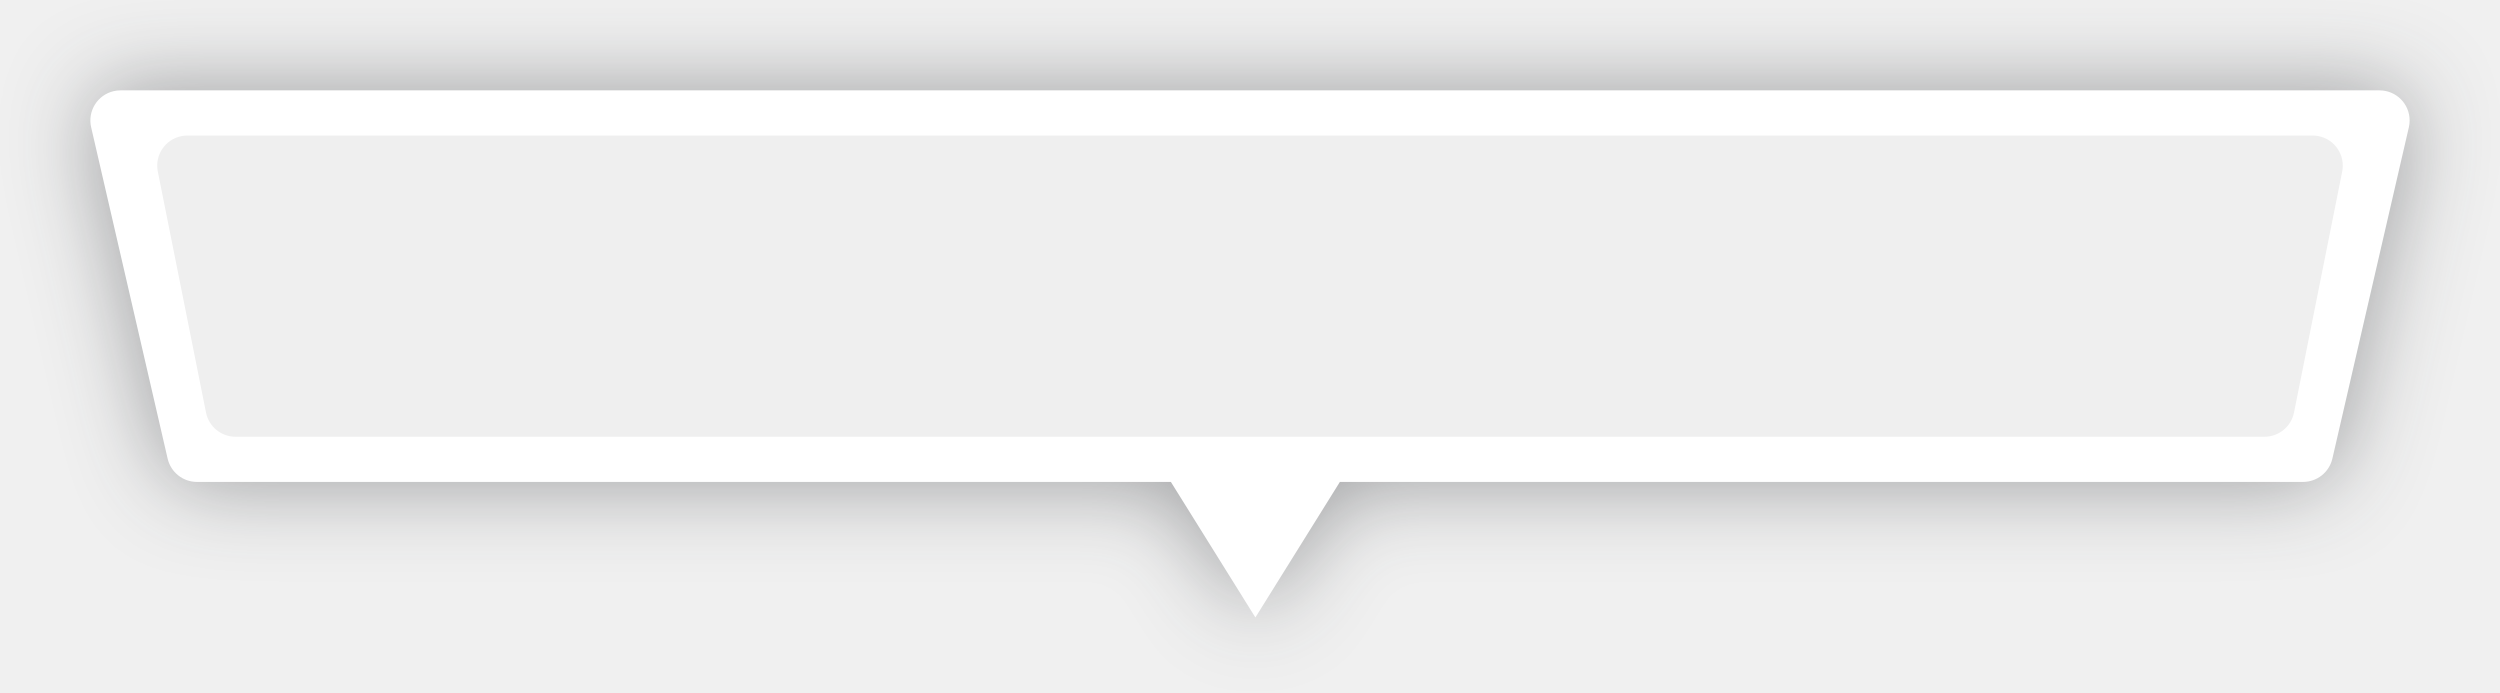
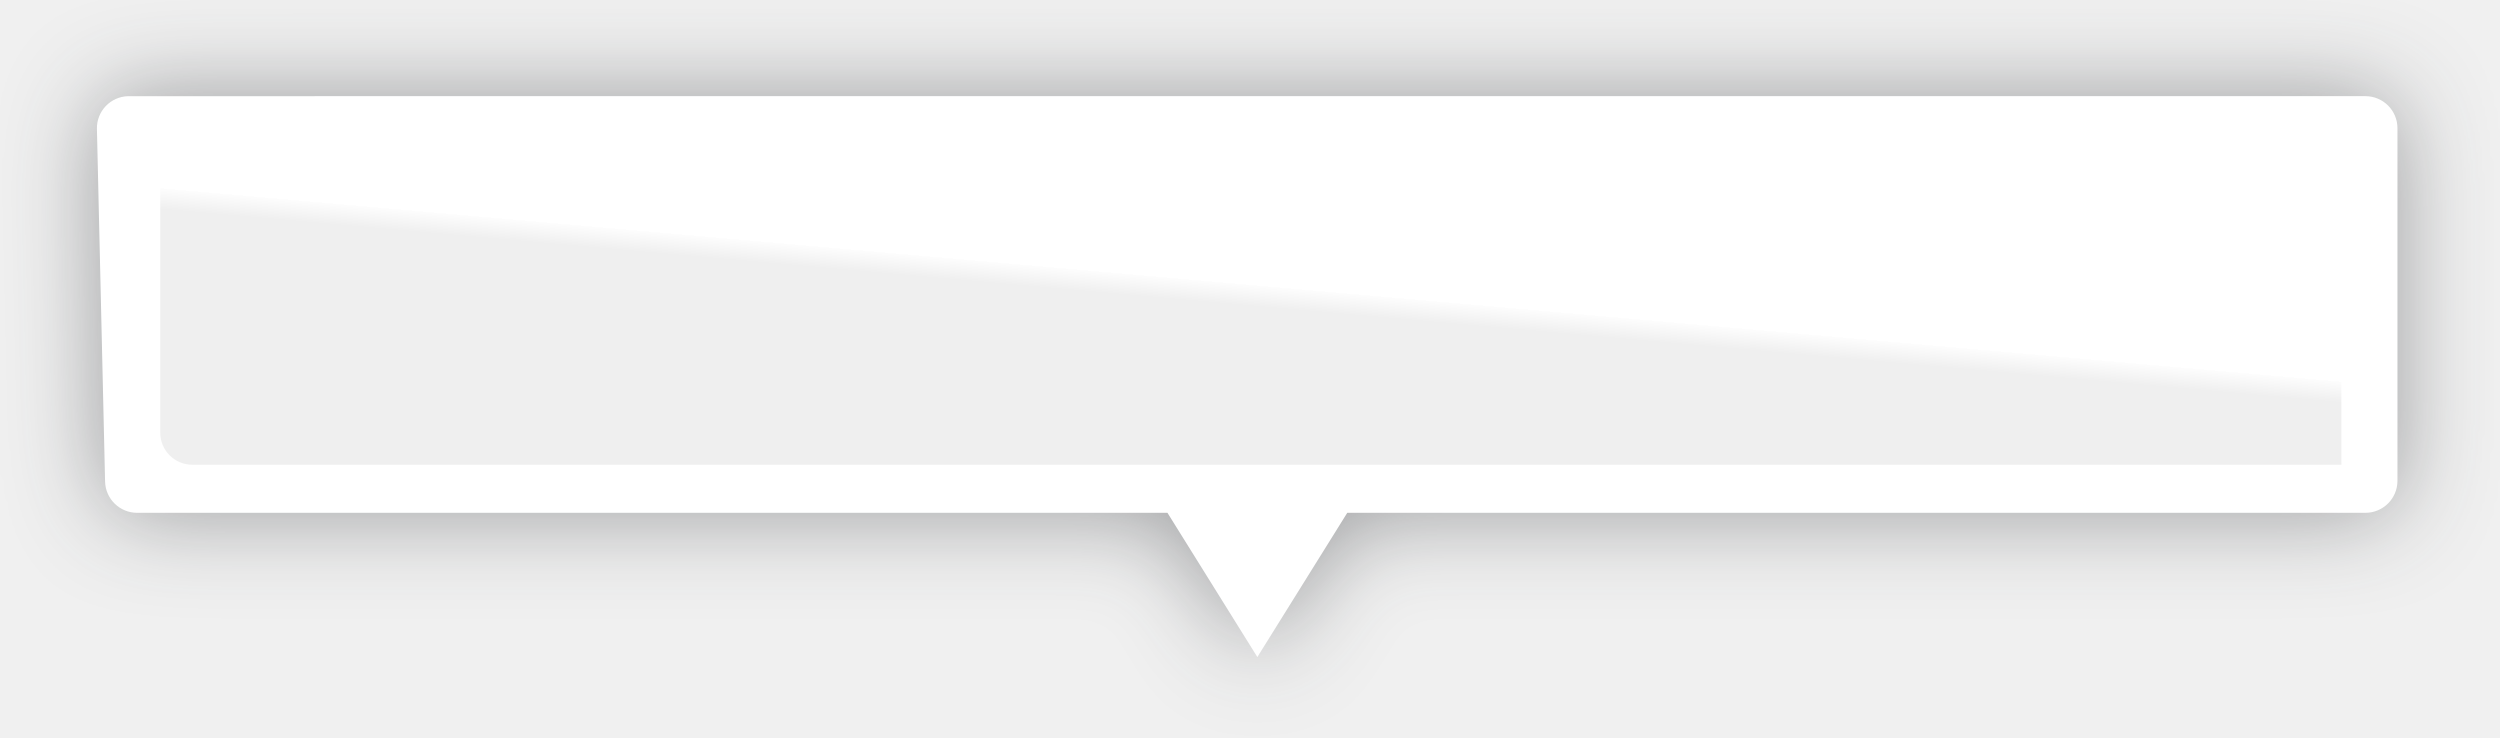
- <svg xmlns="http://www.w3.org/2000/svg" xmlns:xlink="http://www.w3.org/1999/xlink" width="166px" height="46px" viewBox="0 0 166 46" version="1.1">
+ <svg xmlns="http://www.w3.org/2000/svg" xmlns:xlink="http://www.w3.org/1999/xlink" width="156px" height="46px" viewBox="0 0 156 46" version="1.1">
  <defs>
-     <path d="M152.884,0 C153.989,-2.64539678e-15 154.884,0.895 154.884,2 C154.884,2.151 154.867,2.302 154.833,2.45 L149.755,24.45 C149.546,25.357 148.738,26 147.806,26 L83.852,26 L78.242,35 L72.63,26 L7.962,26 C7.031,26 6.223,25.357 6.014,24.45 L0.936,2.45 C0.687,1.374 1.359,0.3 2.435,0.051 C2.582,0.017 2.733,1.36007713e-15 2.885,0 L152.884,0 Z" id="path-1" />
-     <filter x="-5.8%" y="-25.7%" width="111.7%" height="151.4%" filterUnits="objectBoundingBox" id="filter-2">
+     <path d="M141.555,0 C142.66,-1.58997828e-14 143.555,0.895 143.555,2 L143.555,24 C143.555,25.105 142.66,26 141.555,26 L78.022,26 L72.412,35 L66.802,26 L2.51,26 C1.423,26 0.535,25.133 0.51,24.046 L0.001,2.046 C-0.025,0.942 0.849,0.026 1.954,0.001 L141.555,0 Z" id="path-1" />
+     <filter x="-6.3%" y="-25.7%" width="112.5%" height="151.4%" filterUnits="objectBoundingBox" id="filter-2">
      <feOffset dx="0" dy="0" in="SourceAlpha" result="shadowOffsetOuter1" />
      <feGaussianBlur stdDeviation="3" in="shadowOffsetOuter1" result="shadowBlurOuter1" />
      <feColorMatrix values="0 0 0 0 0.102   0 0 0 0 0.114   0 0 0 0 0.133  0 0 0 0.4 0" type="matrix" in="shadowBlurOuter1" />
    </filter>
+     <linearGradient x1="52.895%" y1="45.663%" x2="50%" y2="50.461%" id="linearGradient-3">
+       <stop stop-color="#FFFFFF" offset="0%" />
+       <stop stop-color="#FDFDFD" offset="0%" />
+       <stop stop-color="#EFEFEF" offset="100%" />
+     </linearGradient>
  </defs>
  <g id="Page-1" stroke="none" stroke-width="1" fill="none" fill-rule="evenodd">
-     <g id="MW_markers" transform="translate(-523, -223)">
-       <g id="Group-2" transform="translate(528, 222)">
+     <g id="MW_markers_hover" transform="translate(-528, -223)">
+       <g id="Group-2" transform="translate(534, 222)">
        <g id="Group-4" transform="translate(0, 7)">
          <g id="Group">
-             <g id="progress_bar" transform="translate(0.115797, 0)">
+             <g id="Group-3" transform="translate(0.046844, 0)">
              <g id="Combined-Shape">
                <use fill="black" fill-opacity="1" filter="url(#filter-2)" xlink:href="#path-1" />
                <use fill="#FFFFFF" fill-rule="evenodd" xlink:href="#path-1" />
              </g>
-               <path d="M7.324,3 L148.445,3 C149.549,3 150.445,3.895 150.445,5 C150.445,5.132 150.432,5.263 150.406,5.392 L147.206,21.392 C147.019,22.327 146.198,23 145.245,23 L10.524,23 C9.57,23 8.75,22.327 8.563,21.392 L5.363,5.392 C5.146,4.309 5.848,3.255 6.932,3.039 C7.061,3.013 7.192,3 7.324,3 Z" id="Rectangle" fill="#EFEFEF" />
+               <path d="M5.953,3 L140.042,3 L140.042,3 L140.057,23 L5.953,23 C4.849,23 3.953,22.105 3.953,21 L3.953,5 C3.953,3.895 4.849,3 5.953,3 Z" id="Rectangle" fill="url(#linearGradient-3)" />
            </g>
          </g>
        </g>
      </g>
    </g>
  </g>
</svg>
